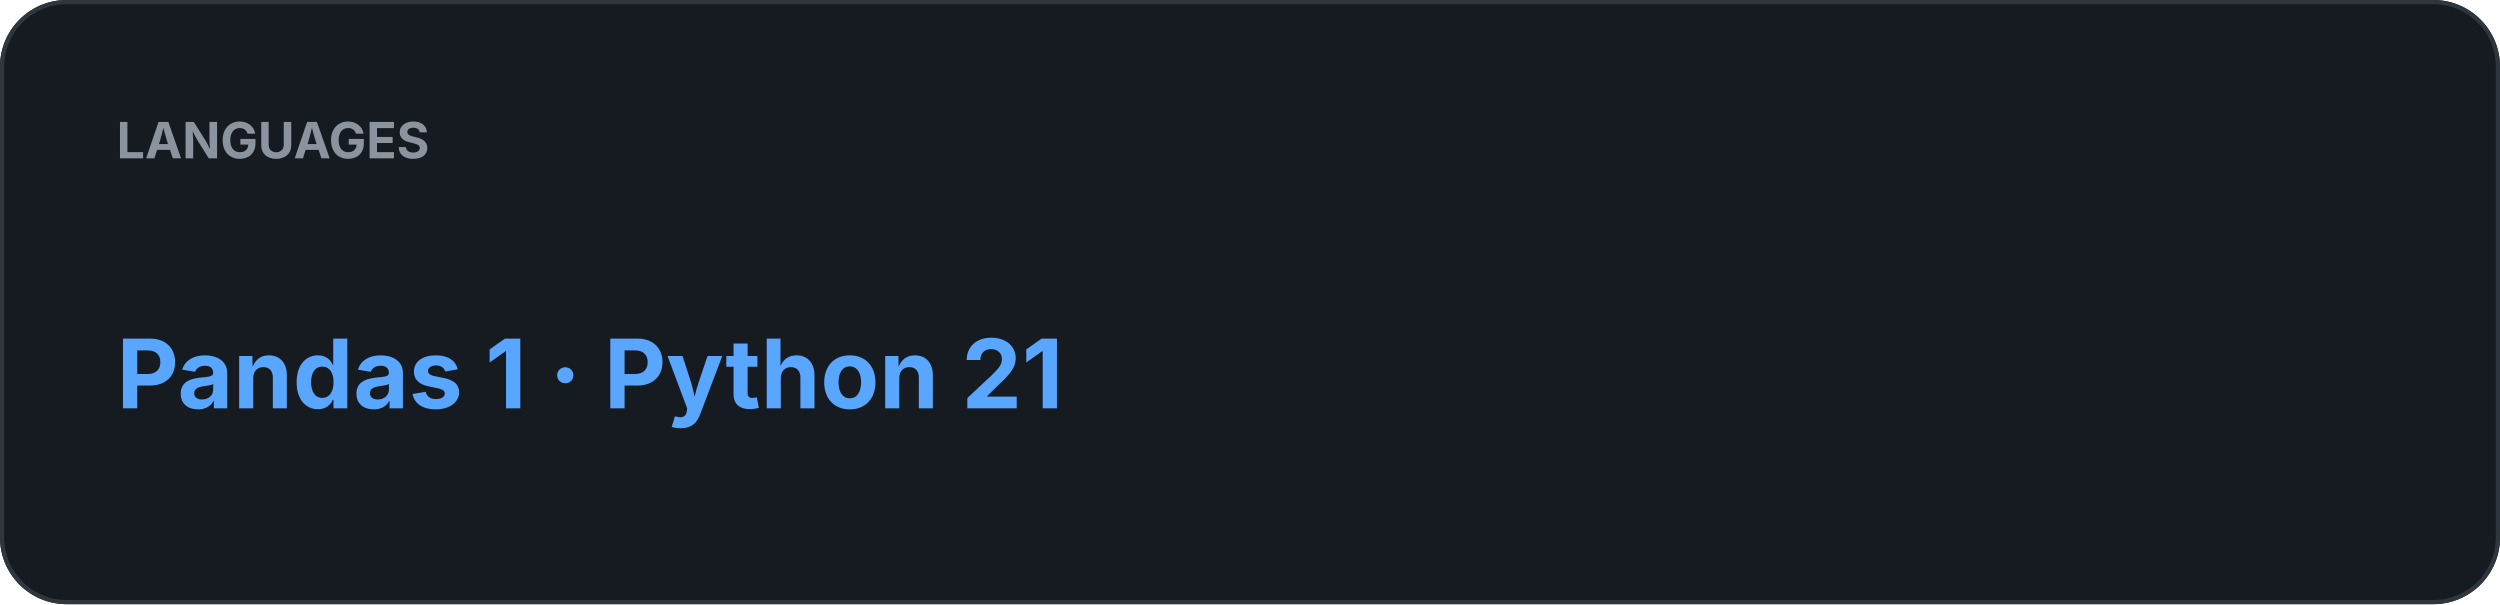
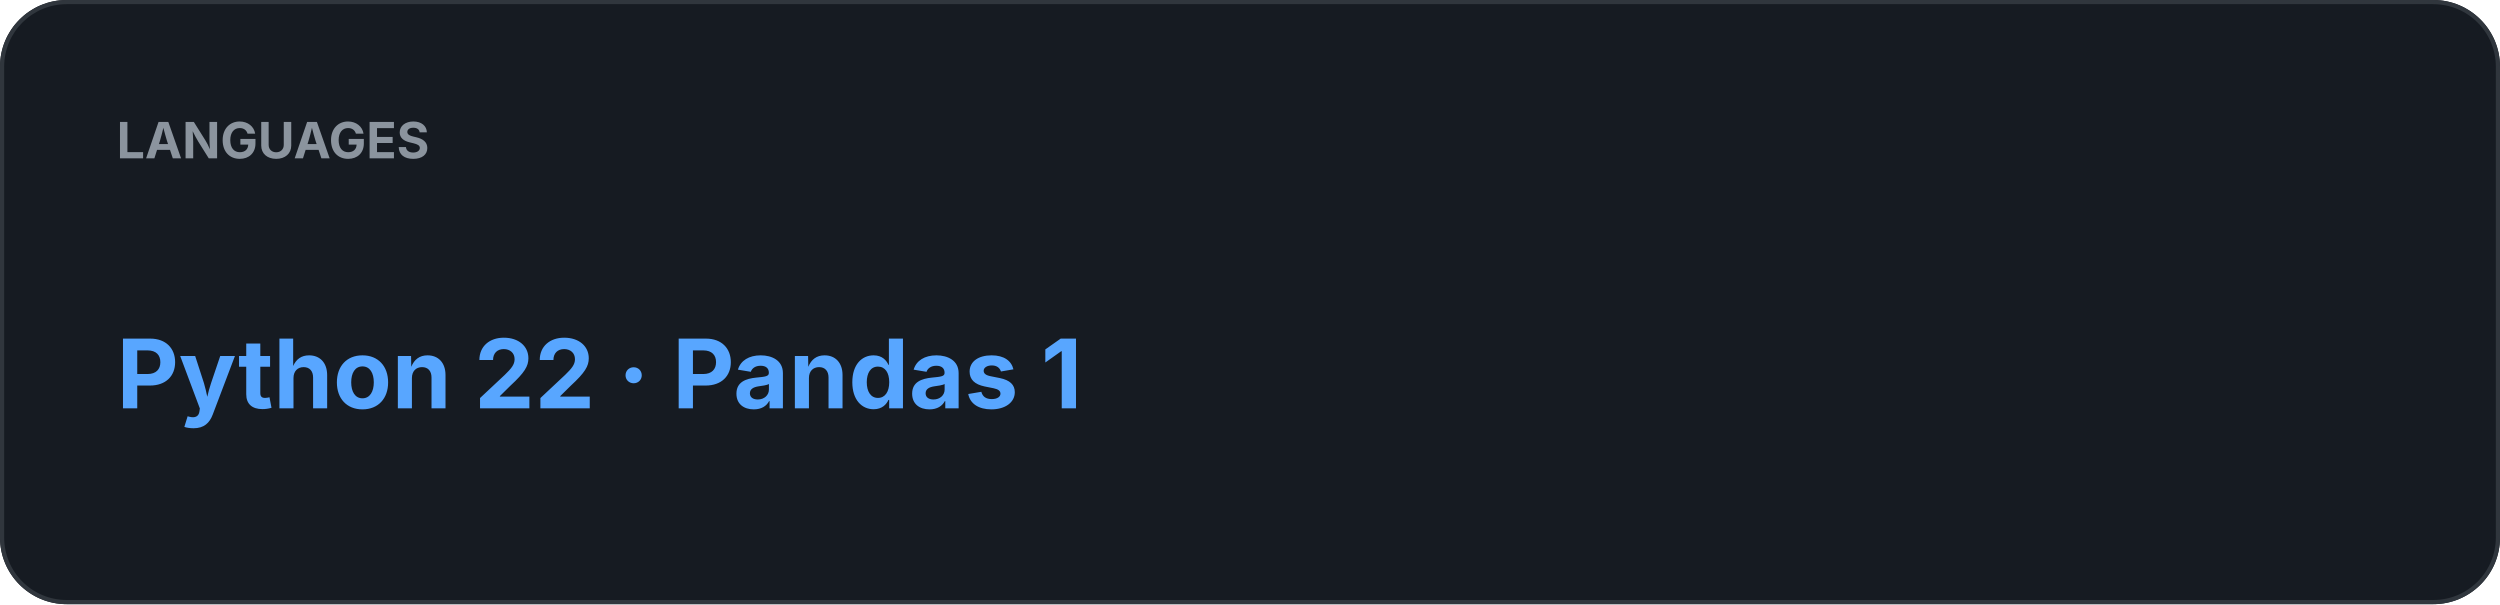
<svg xmlns="http://www.w3.org/2000/svg" width="600" height="145" viewBox="0 0 600 145">
  <rect width="100%" height="100%" rx="16" fill="#161B22" />
  <rect x="0.5" y="0.5" width="599" height="144" rx="15.5" fill="none" stroke="#30363D" />
  <text x="28" y="38" fill="#8B949E" font-family="-apple-system,BlinkMacSystemFont,Segoe UI,sans-serif" font-size="12" font-weight="700">LANGUAGES</text>
-   <text x="28" y="98" fill="#58A6FF" font-family="-apple-system,BlinkMacSystemFont,Segoe UI,sans-serif" font-size="23" font-weight="700">Pandas 1  ·  Python 21</text>
+   <text x="28" y="98" fill="#58A6FF" font-family="-apple-system,BlinkMacSystemFont,Segoe UI,sans-serif" font-size="23" font-weight="700">Python 22  ·  Pandas 1</text>
</svg>
